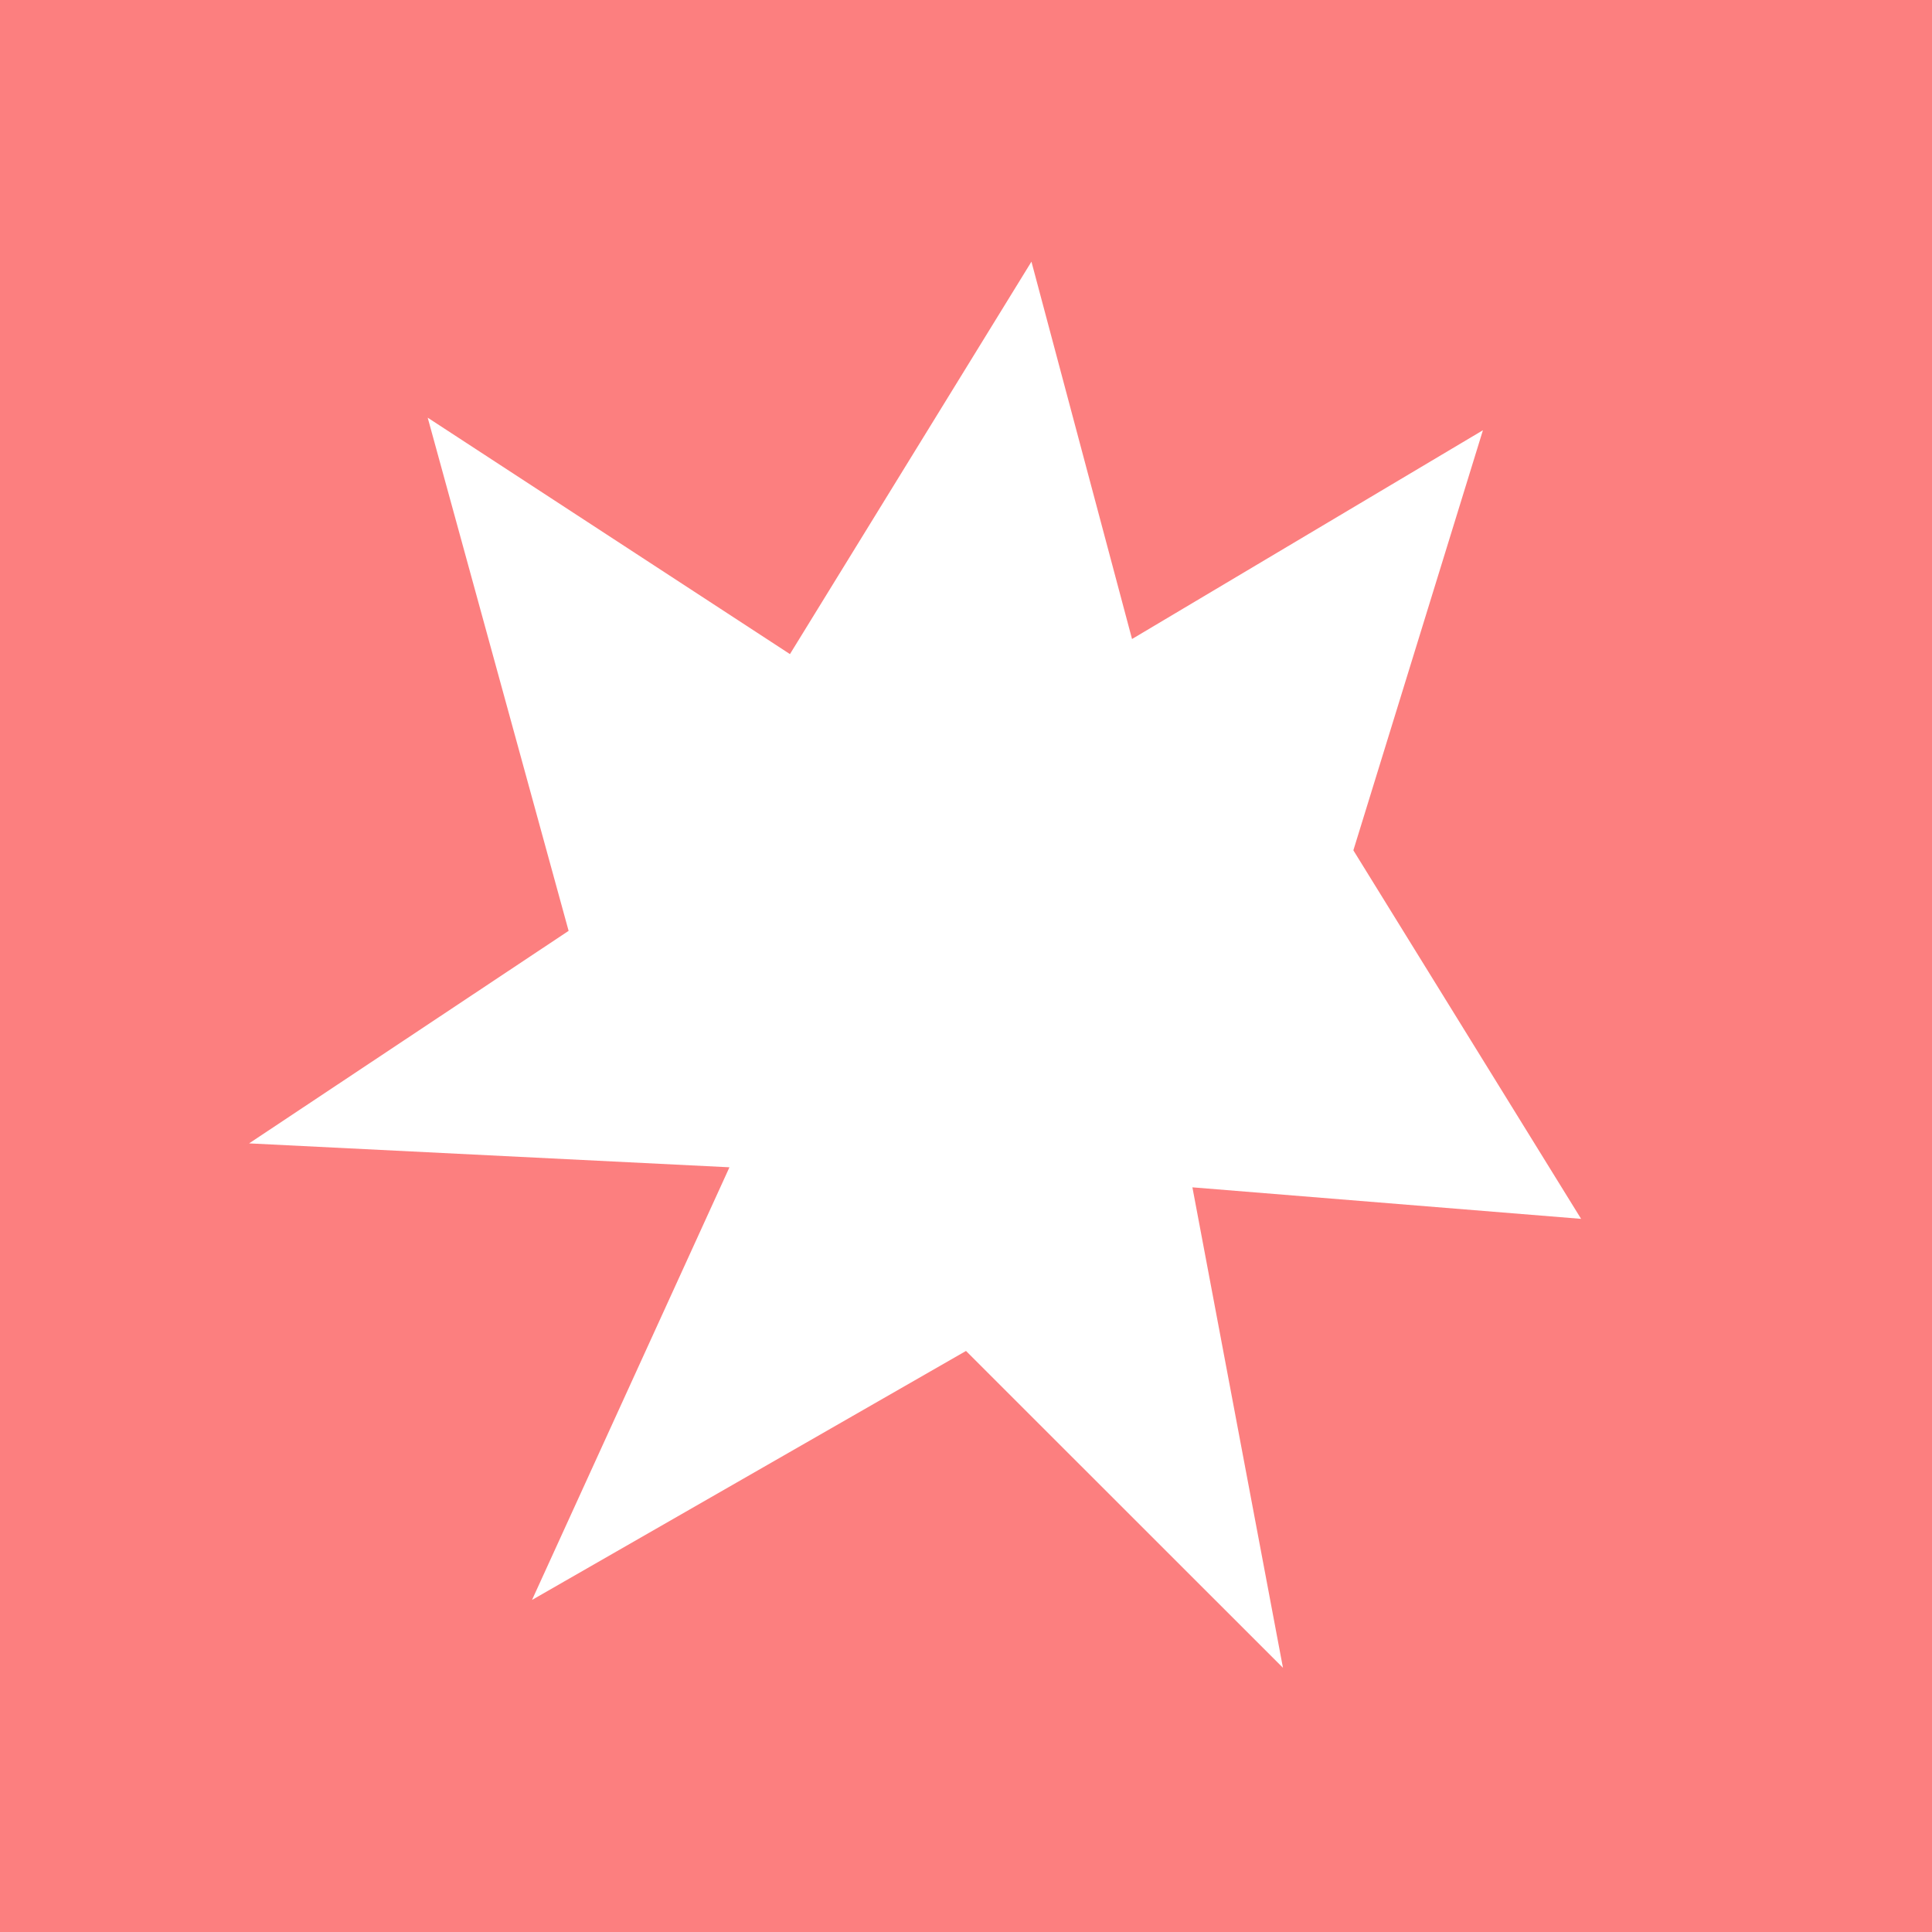
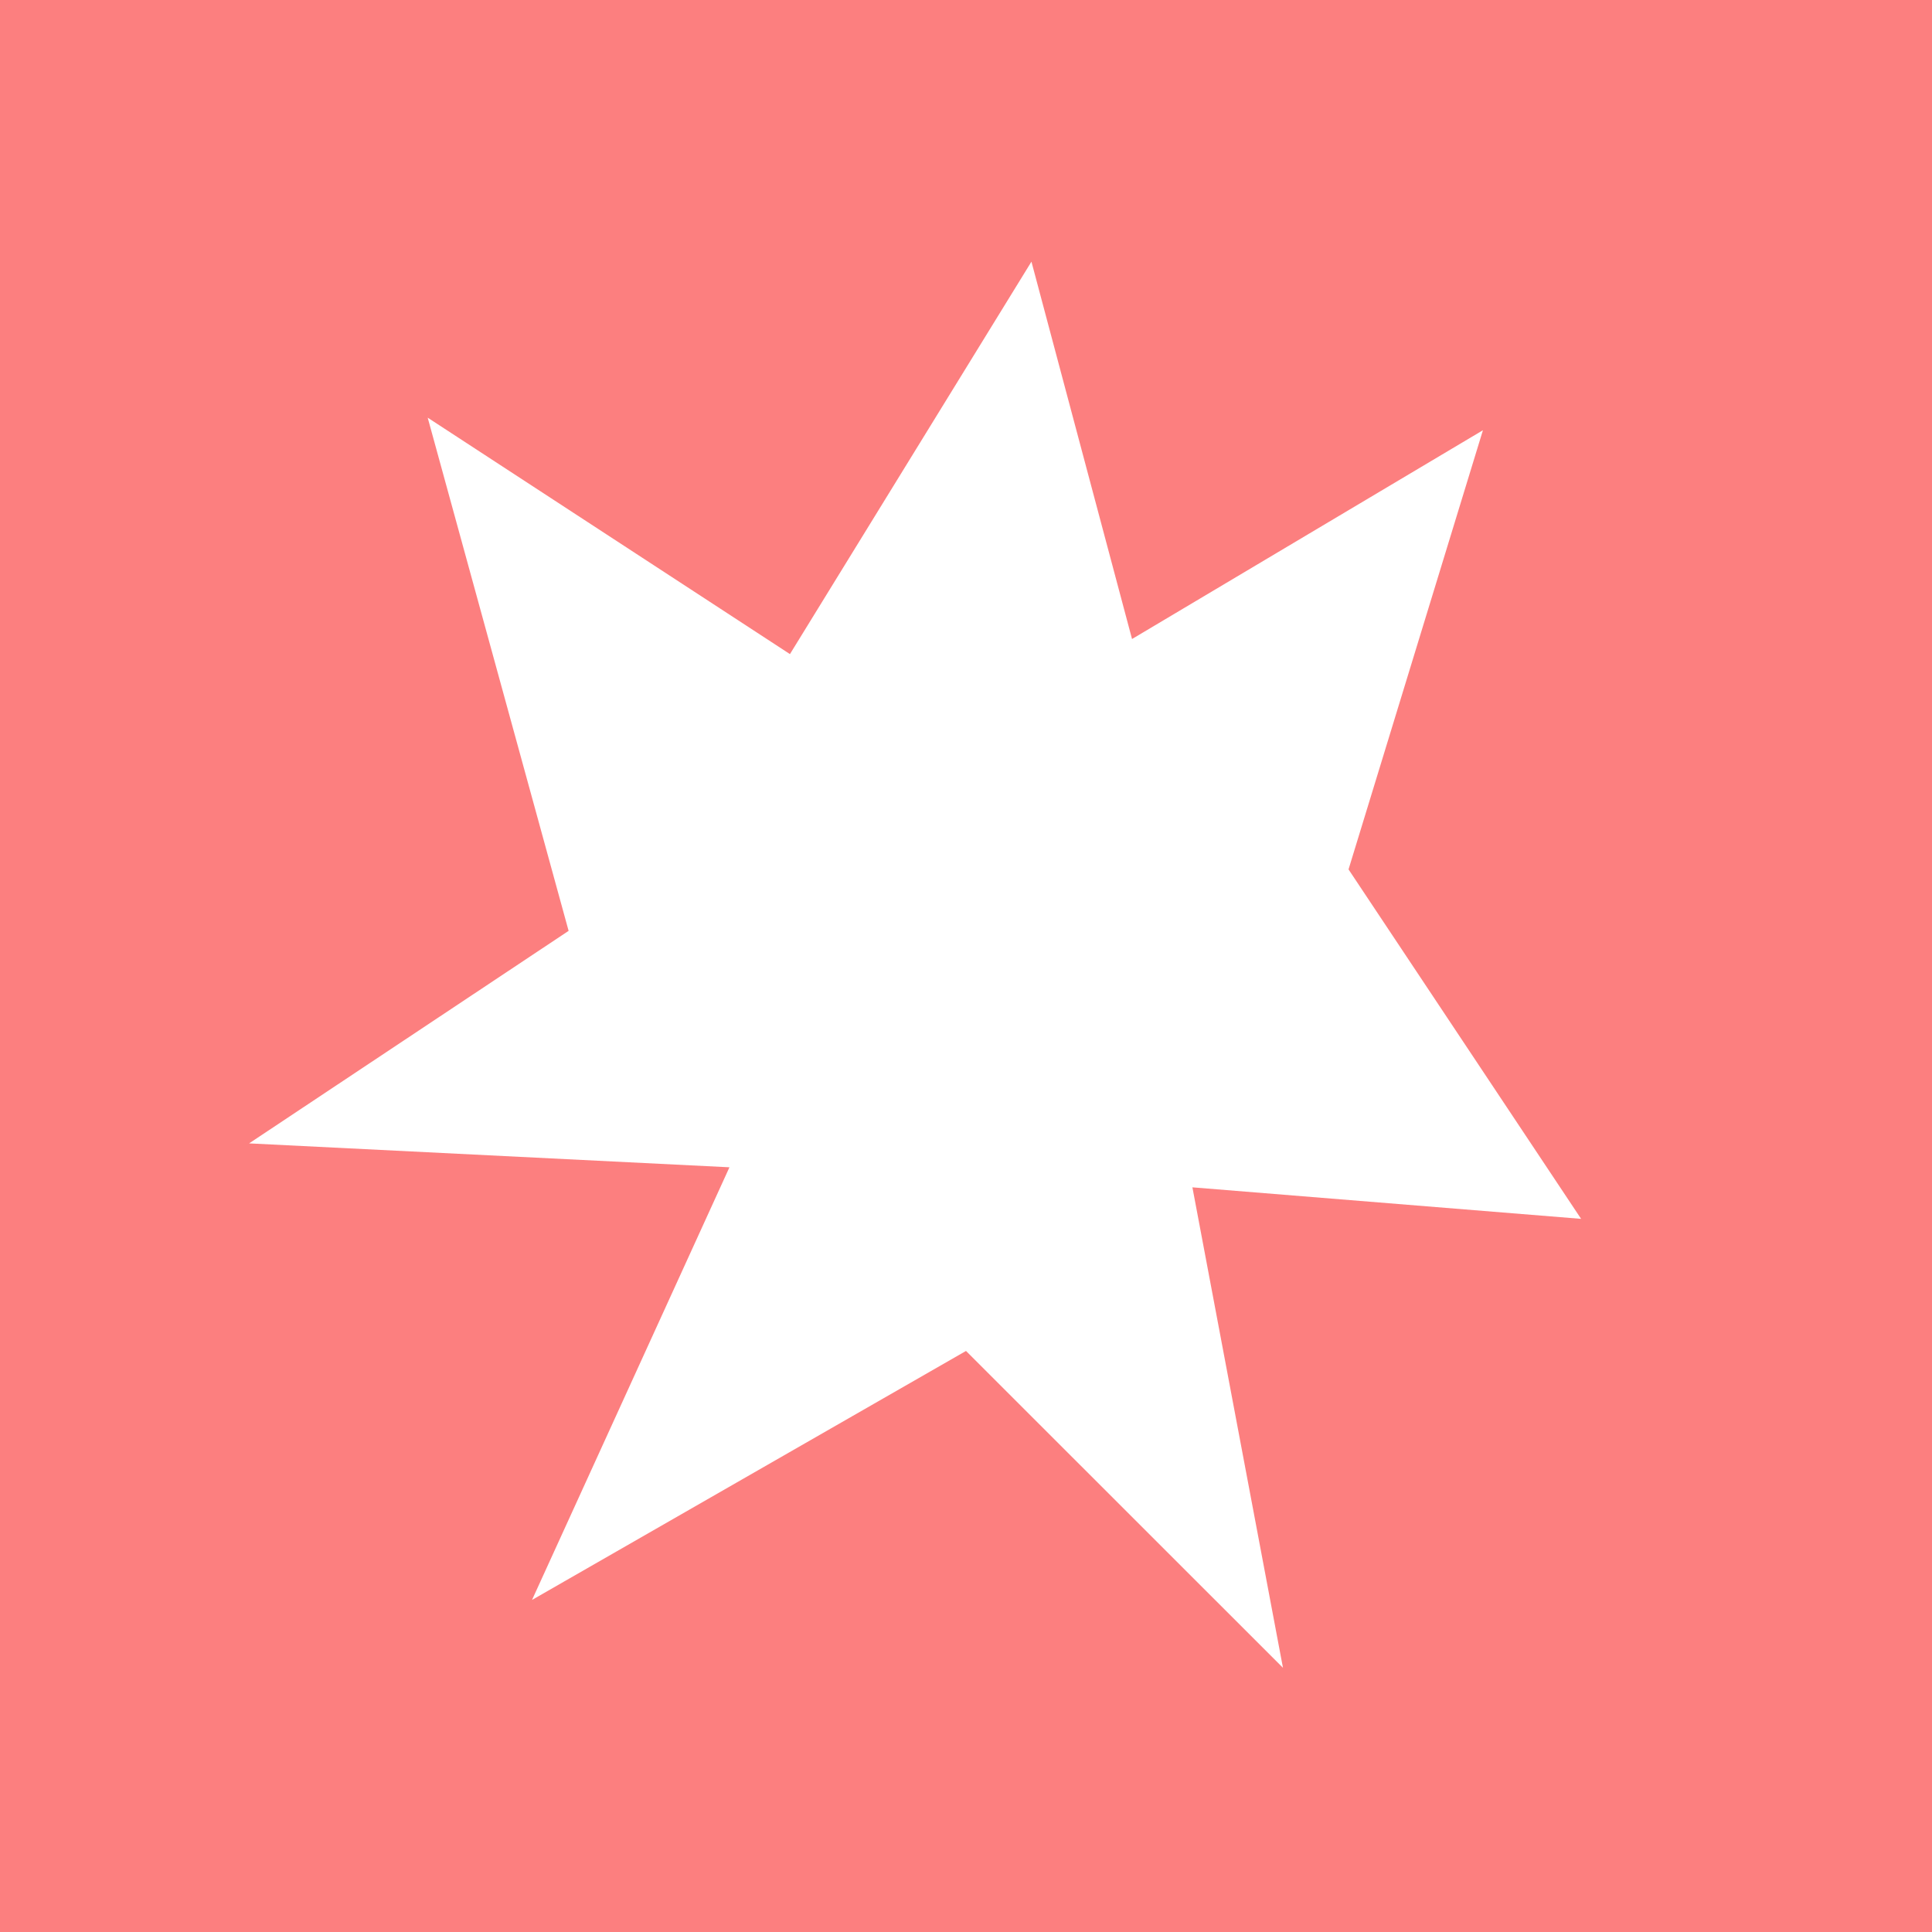
- <svg xmlns="http://www.w3.org/2000/svg" version="1.1" baseProfile="tiny" id="svg2" x="0px" y="0px" width="16px" height="16px" viewBox="0 0 16 16" xml:space="preserve">
-   <path id="rect3461" fill="#FC7F7F" d="M0-0.045V16h16V-0.045H0z M8.542,2.167l0.833,3.125l2.906-1.729l-1.073,3.479l1.886,3.052  L9.875,9.833l0.75,3.979L8,11.188L4.406,13.25l1.635-3.583L2.063,9.469l2.646-1.76l-1.167-4.25l3,1.958L8.542,2.167z" />
+ <svg xmlns="http://www.w3.org/2000/svg" version="1.1" id="svg2" x="0px" y="0px" width="16px" height="16px" viewBox="0 0 16 16" xml:space="preserve">
+   <defs id="defs1" />
+   <path id="rect3461" fill="#fc7f7f" d="M 0,-0.045 V 16 H 16 V -0.045 Z M 8.542,2.167 9.375,5.292 12.281,3.563 11.168,7.2 13.094,10.094 9.875,9.833 10.625,13.812 8,11.188 4.406,13.25 6.041,9.667 2.063,9.469 4.709,7.709 3.542,3.459 l 3,1.958 z" />
</svg>
